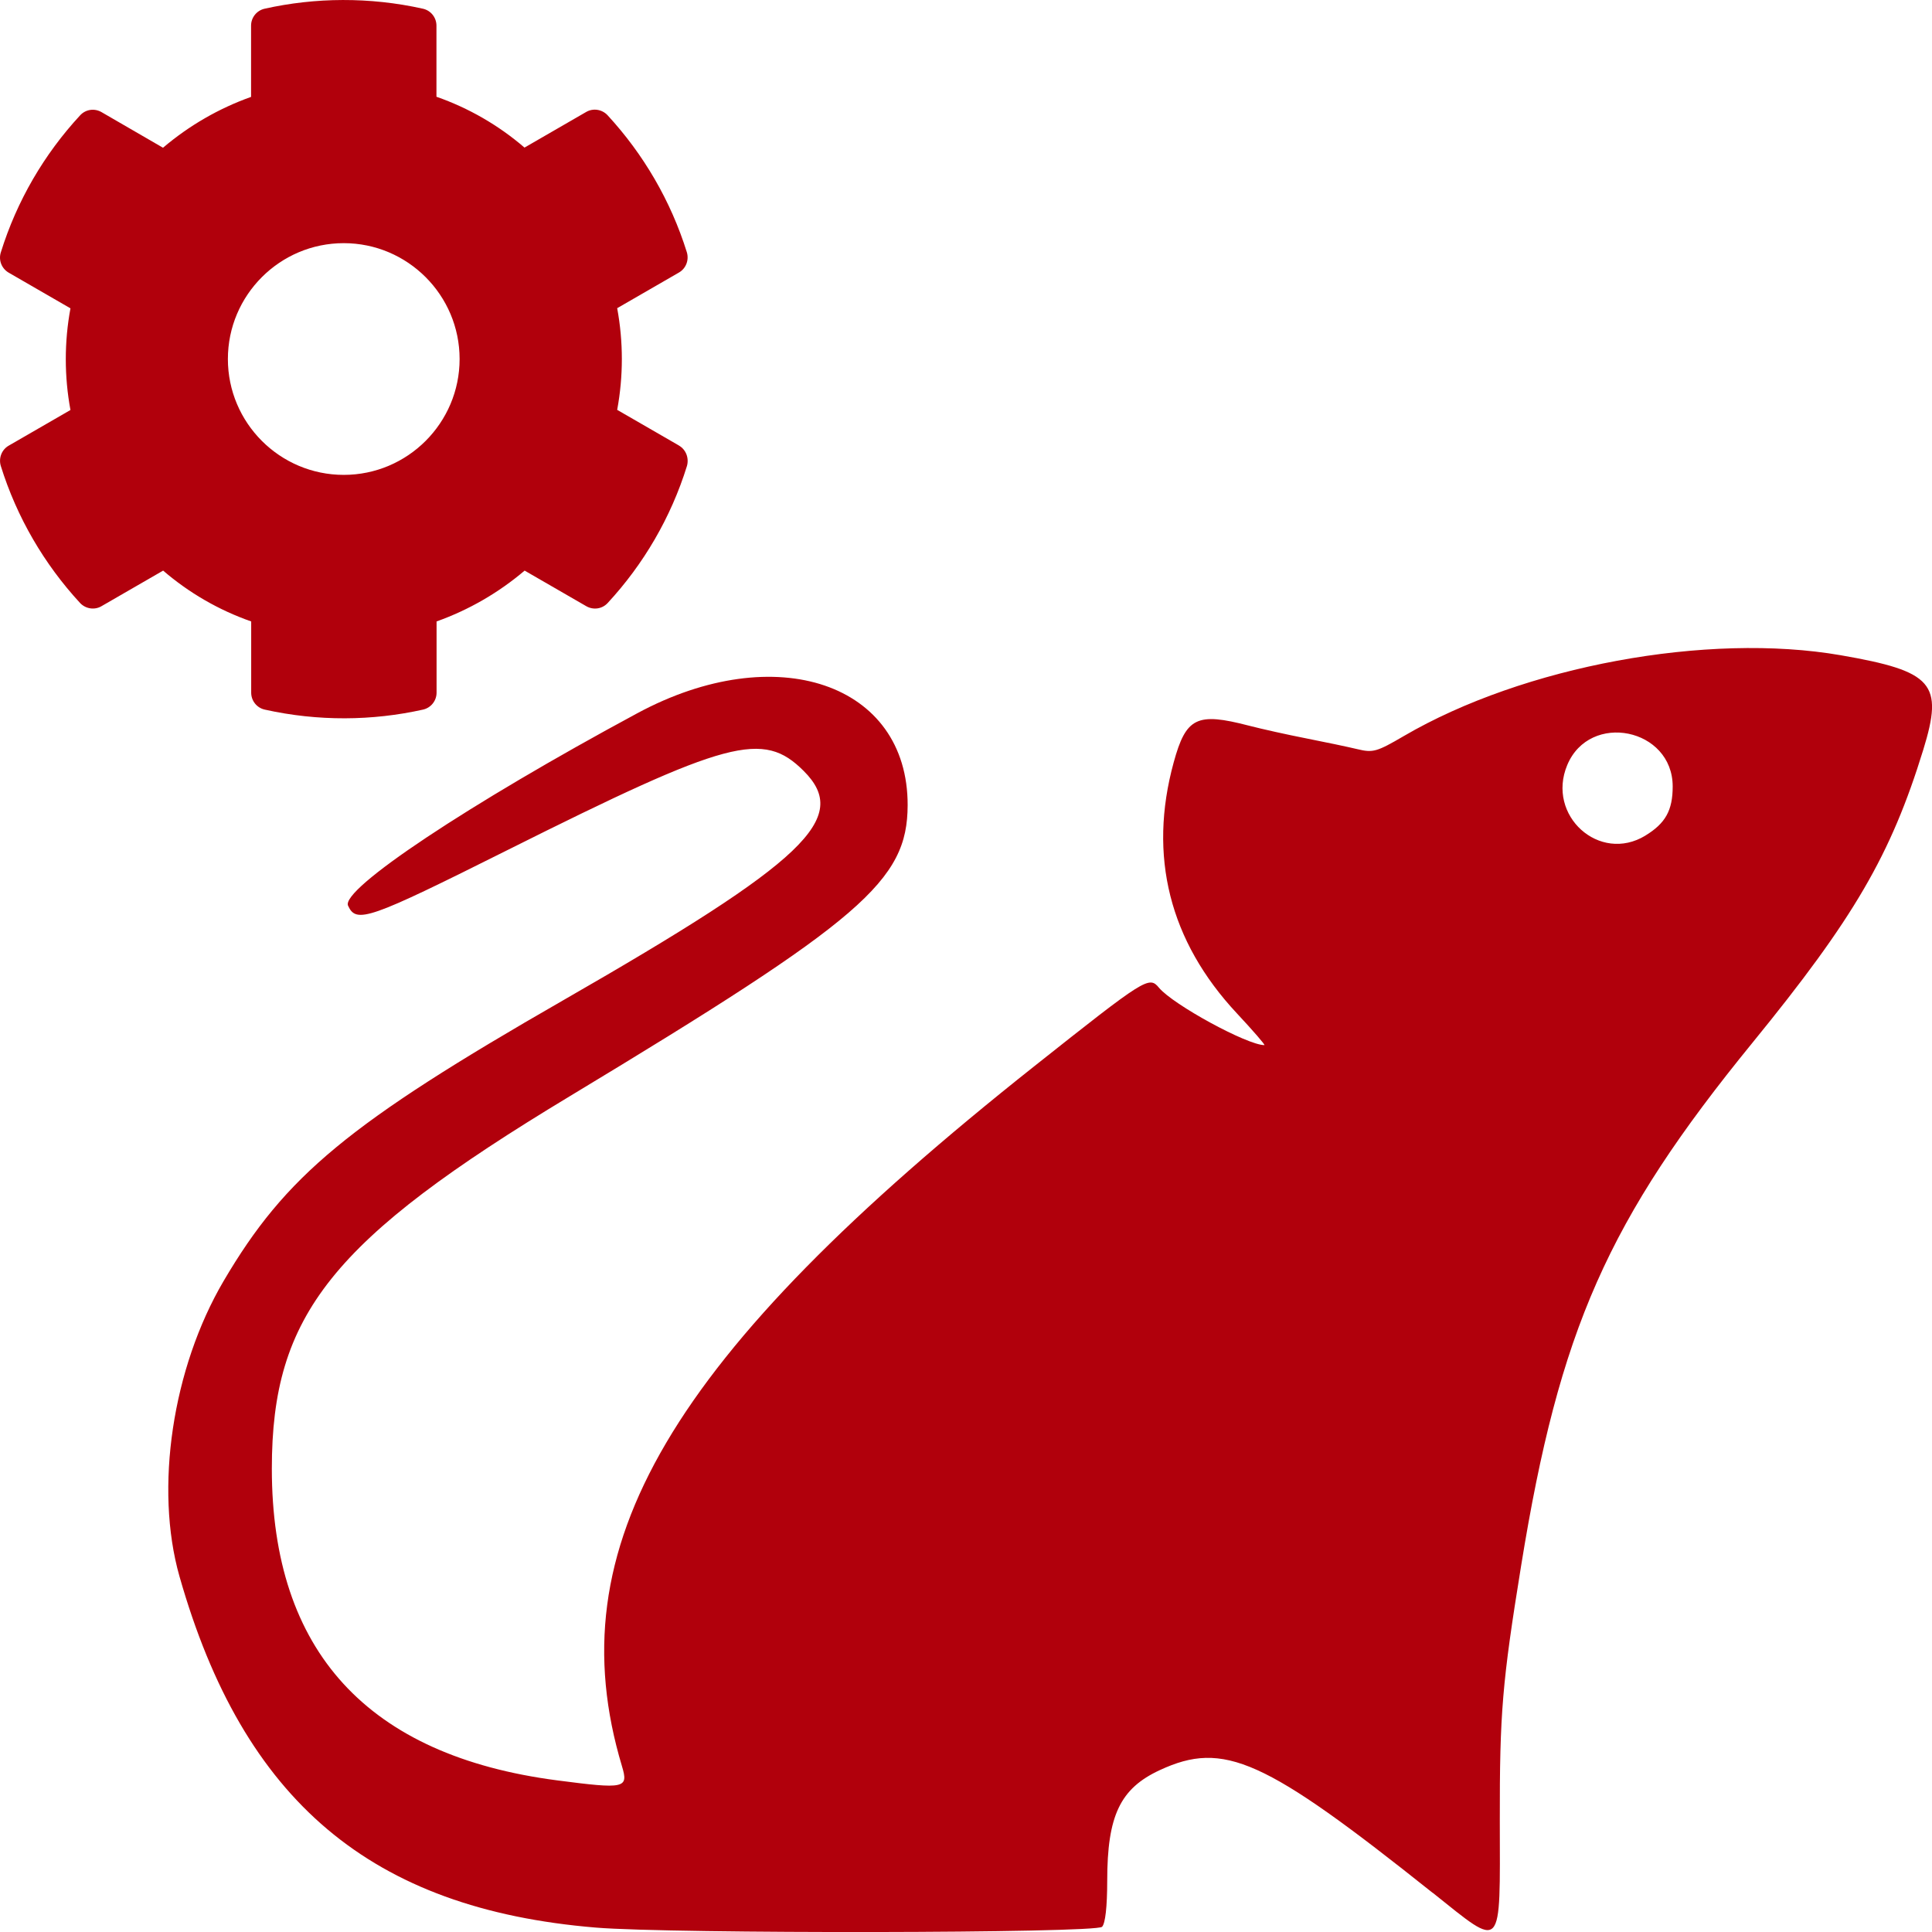
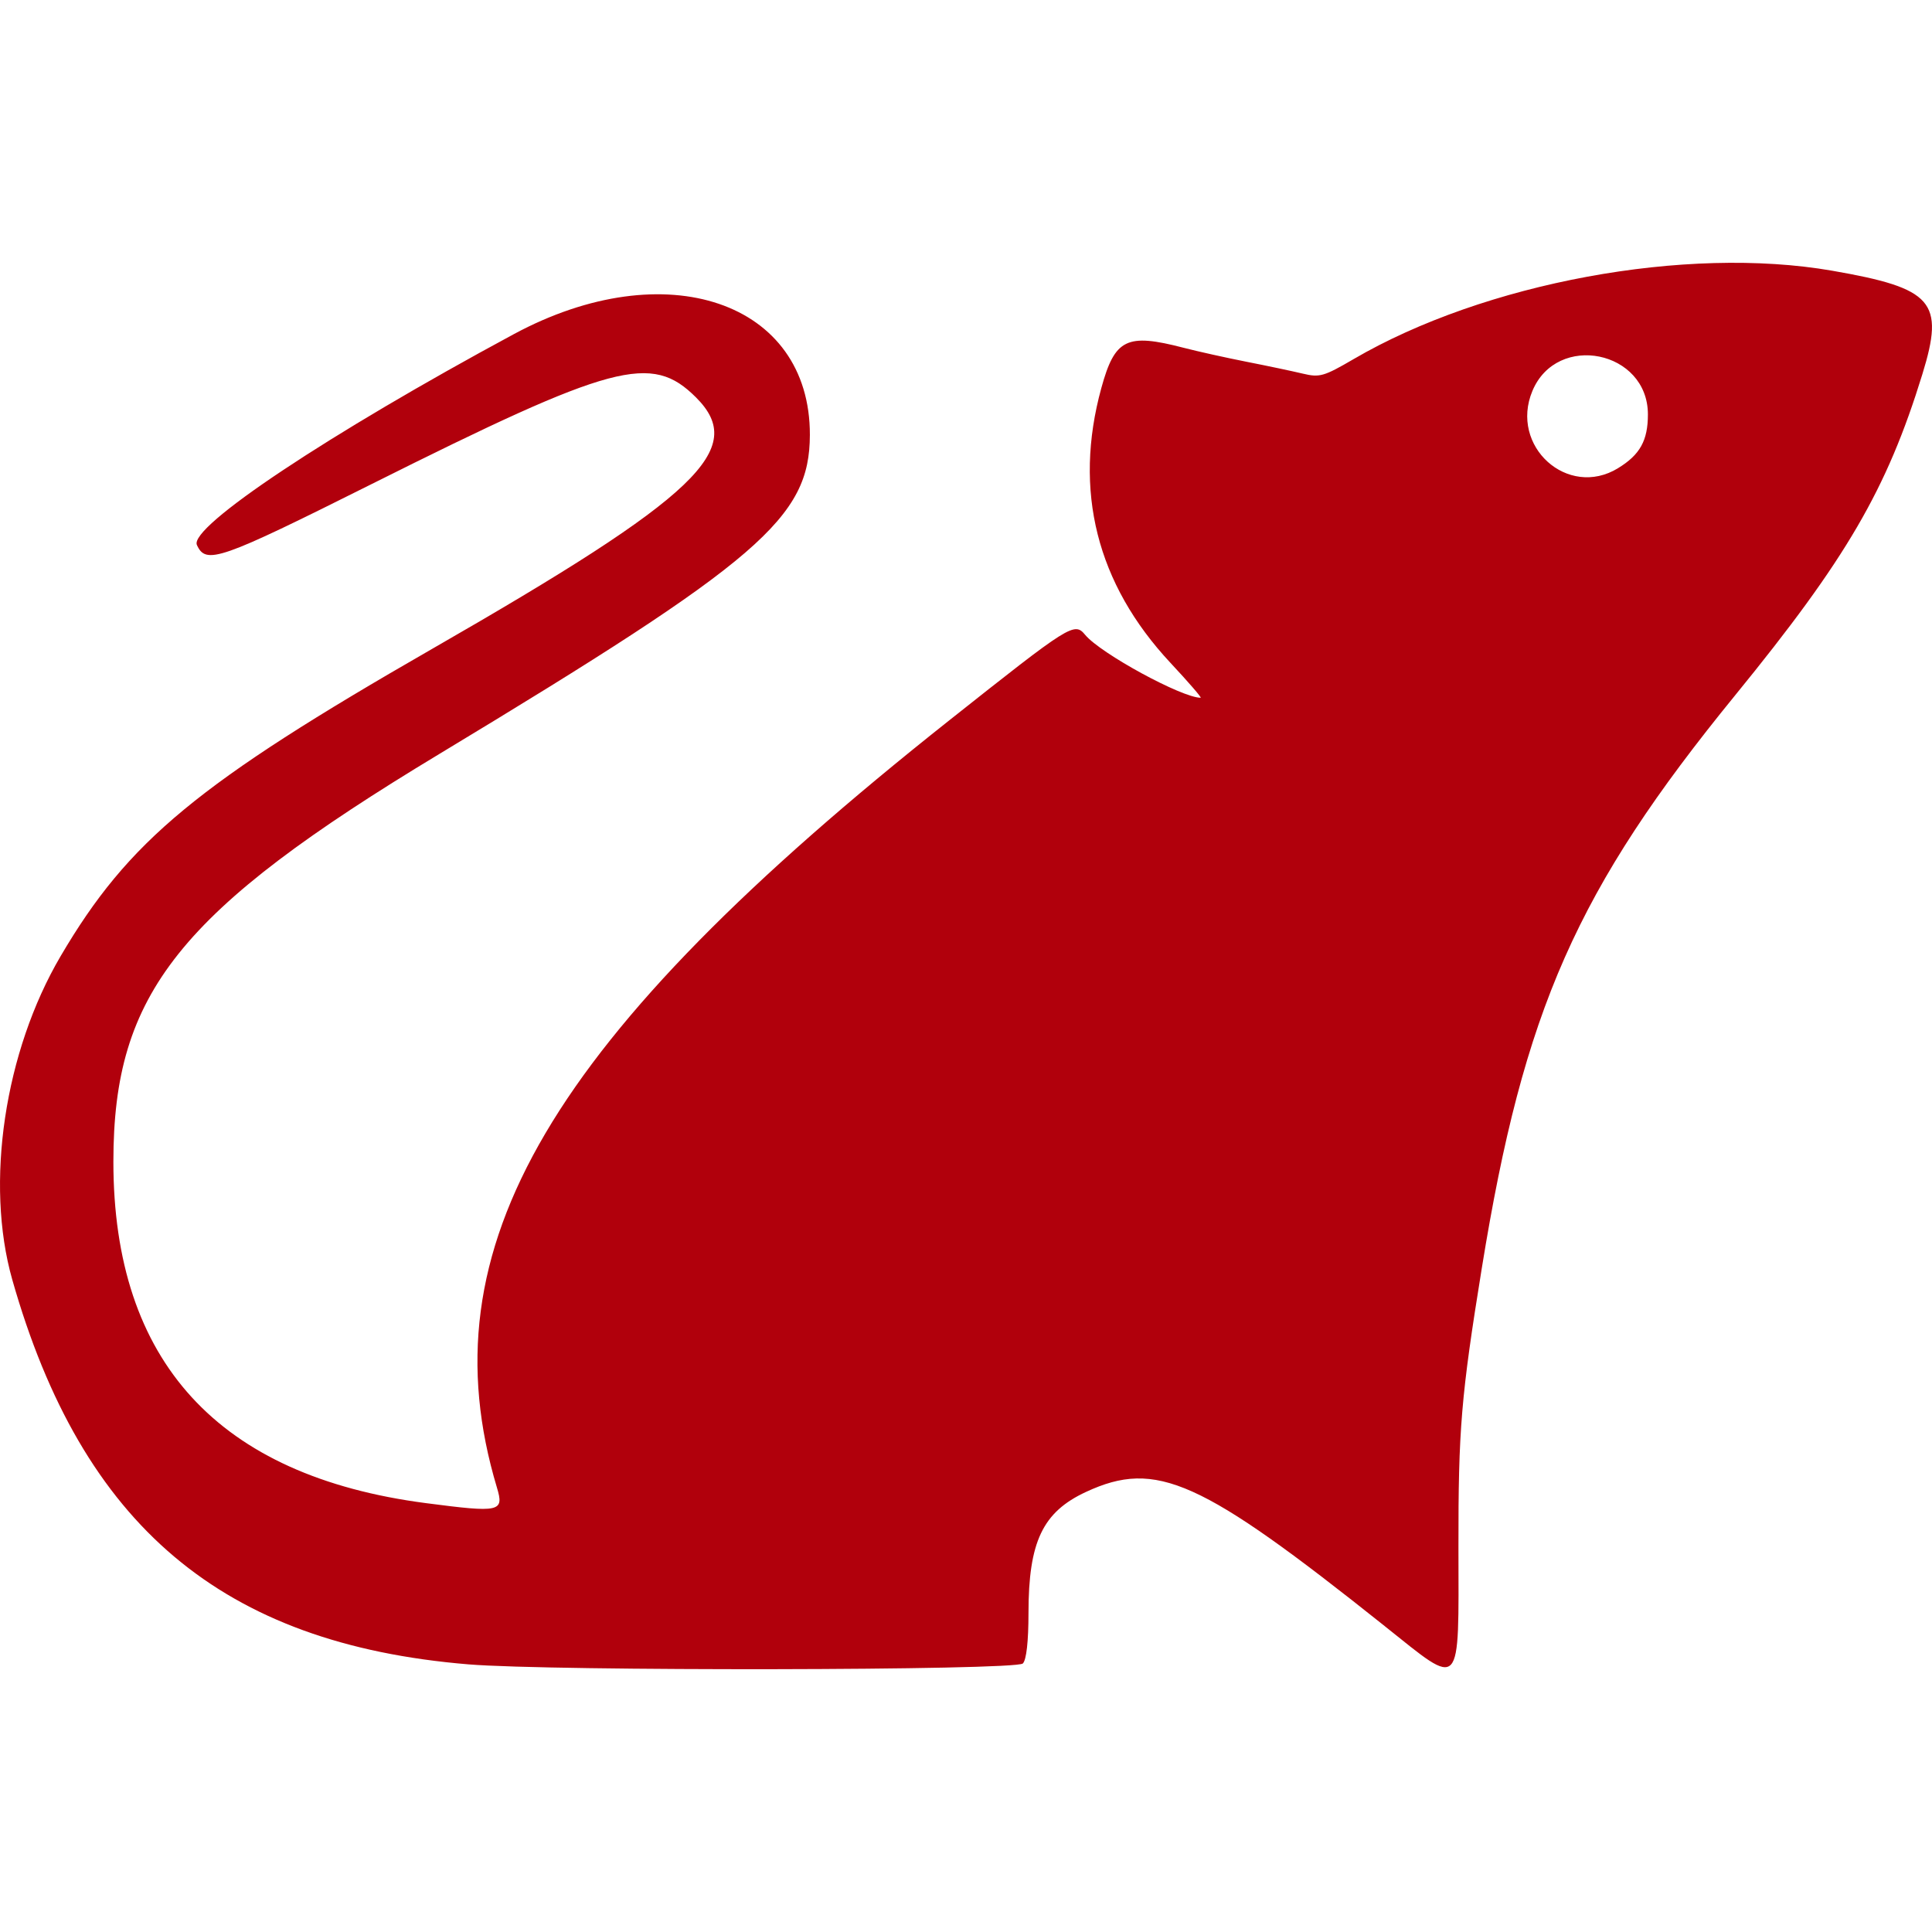
- <svg xmlns="http://www.w3.org/2000/svg" width="64px" height="64px" viewBox="0 0 64 64" version="1.1" id="SVGRoot">
-   <defs id="defs830" />
-   <path style="fill:#b1000c;fill-opacity:1;stroke-width:0.048" id="path2" d="m 22.489,14.757 -2.044,-1.18 c 0.206,-1.113 0.206,-2.255 0,-3.368 L 22.489,9.029 C 22.724,8.895 22.83,8.616 22.753,8.357 22.22,6.649 21.313,5.105 20.128,3.819 19.946,3.622 19.649,3.574 19.418,3.709 L 17.375,4.889 C 16.516,4.15 15.528,3.579 14.458,3.205 V 0.849 c 0,-0.269 -0.187,-0.504 -0.451,-0.561 -1.761,-0.393 -3.565,-0.374 -5.239,0 -0.264,0.058 -0.451,0.293 -0.451,0.561 V 3.21 c -1.065,0.379 -2.053,0.95 -2.917,1.684 L 3.361,3.713 C 3.126,3.579 2.833,3.622 2.651,3.824 1.466,5.105 0.559,6.649 0.027,8.362 c -0.082,0.259 0.029,0.537 0.264,0.672 L 2.334,10.214 c -0.206,1.113 -0.206,2.255 0,3.368 l -2.044,1.18 c -0.235,0.134 -0.341,0.413 -0.264,0.672 0.533,1.708 1.439,3.253 2.624,4.538 0.182,0.197 0.48,0.245 0.71,0.11 l 2.044,-1.18 c 0.859,0.739 1.847,1.31 2.917,1.684 v 2.36 c 0,0.269 0.187,0.504 0.451,0.561 1.761,0.393 3.565,0.374 5.239,0 0.264,-0.058 0.451,-0.293 0.451,-0.561 v -2.36 c 1.065,-0.379 2.053,-0.95 2.917,-1.684 l 2.044,1.18 c 0.235,0.134 0.528,0.091 0.71,-0.11 1.185,-1.281 2.092,-2.826 2.624,-4.538 0.072,-0.264 -0.034,-0.542 -0.269,-0.676 z m -11.102,0.974 c -2.116,0 -3.838,-1.722 -3.838,-3.838 0,-2.116 1.722,-3.838 3.838,-3.838 2.116,0 3.838,1.722 3.838,3.838 0,2.116 -1.722,3.838 -3.838,3.838 z" fill="currentColor" />
-   <path id="path837" d="m 47.456,62.701 c -5.578,-4.447 -6.915,-5.048 -9.039,-4.062 -1.312,0.609 -1.738,1.507 -1.739,3.663 -5.76e-4,0.864 -0.063,1.417 -0.171,1.526 -0.215,0.215 -14.228,0.237 -16.768,0.026 C 12.297,63.237 8.061,59.664 5.945,52.218 5.116,49.301 5.71,45.326 7.407,42.436 9.459,38.943 11.543,37.22 18.654,33.137 c 8.041,-4.617 9.531,-6.037 7.971,-7.597 -1.348,-1.348 -2.493,-1.042 -9.816,2.621 -4.605,2.304 -5.005,2.443 -5.279,1.841 -0.247,-0.543 3.99,-3.363 9.584,-6.376 4.592,-2.474 8.964,-0.986 8.953,3.048 -0.007,2.508 -1.495,3.789 -11.199,9.644 -7.879,4.754 -9.863,7.235 -9.863,12.333 0,6.047 3.168,9.507 9.451,10.326 2.249,0.293 2.369,0.267 2.147,-0.471 -2.179,-7.266 1.539,-13.576 13.662,-23.188 3.689,-2.925 3.799,-2.994 4.128,-2.598 0.467,0.562 2.925,1.901 3.491,1.901 0.04,0 -0.371,-0.474 -0.912,-1.054 -2.233,-2.391 -2.943,-5.211 -2.092,-8.312 0.409,-1.491 0.765,-1.665 2.486,-1.218 0.426,0.111 1.286,0.302 1.91,0.424 0.624,0.123 1.387,0.283 1.694,0.357 0.513,0.123 0.638,0.088 1.536,-0.437 3.964,-2.315 10.059,-3.442 14.473,-2.675 3.058,0.531 3.409,0.933 2.732,3.13 -1.075,3.49 -2.295,5.582 -5.664,9.713 -4.79,5.873 -6.39,9.493 -7.657,17.313 -0.628,3.877 -0.712,4.879 -0.707,8.444 0.006,4.406 0.131,4.271 -2.225,2.393 z m 7.05,-35.022 c 0.665,-0.405 0.904,-0.835 0.904,-1.626 0,-1.932 -2.749,-2.491 -3.493,-0.71 -0.699,1.672 1.067,3.265 2.589,2.337 z" style="display:inline;fill:#b1000c;fill-opacity:1;stroke-width:0.142" />
+ <svg xmlns="http://www.w3.org/2000/svg" id="SVGRoot" version="1.1" viewBox="0 0 64 64" height="64px" width="64px">
+   <defs id="defs2785" />
+   <g id="layer1">
+     <path style="display:inline;fill:#b1000c;fill-opacity:1;stroke-width:0.155" d="m 45.877,53.872 c -6.11,-4.871 -7.575,-5.53 -9.902,-4.45 -1.437,0.667 -1.904,1.651 -1.905,4.012 -6.3e-4,0.946 -0.069,1.552 -0.187,1.671 -0.235,0.235 -15.585,0.259 -18.367,0.029 C 7.364,54.459 2.724,50.545 0.406,42.389 -0.502,39.193 0.149,34.839 2.008,31.674 c 2.247,-3.826 4.531,-5.714 12.319,-10.186 8.808,-5.057 10.44,-6.613 8.731,-8.321 -1.476,-1.476 -2.731,-1.141 -10.752,2.871 -5.045,2.524 -5.482,2.676 -5.783,2.016 -0.271,-0.595 4.371,-3.683 10.498,-6.985 5.03,-2.71 9.819,-1.08 9.807,3.339 -0.008,2.747 -1.638,4.15 -12.268,10.564 -8.631,5.207 -10.804,7.925 -10.804,13.51 0,6.623 3.47,10.414 10.353,11.311 2.463,0.321 2.595,0.292 2.352,-0.516 -2.387,-7.959 1.686,-14.872 14.966,-25.4 4.041,-3.204 4.161,-3.28 4.522,-2.845 0.511,0.616 3.204,2.082 3.824,2.082 0.044,0 -0.406,-0.52 -0.999,-1.155 -2.446,-2.619 -3.224,-5.709 -2.291,-9.105 0.448,-1.633 0.838,-1.824 2.723,-1.334 0.467,0.121 1.408,0.33 2.092,0.465 0.684,0.134 1.519,0.311 1.855,0.391 0.562,0.135 0.699,0.096 1.683,-0.478 4.342,-2.536 11.019,-3.77 15.853,-2.931 3.35,0.582 3.734,1.022 2.992,3.429 -1.178,3.823 -2.514,6.114 -6.205,10.64 -5.246,6.434 -7,10.399 -8.388,18.965 -0.688,4.247 -0.78,5.344 -0.775,9.249 0.006,4.826 0.143,4.679 -2.437,2.622 z m 7.722,-38.363 c 0.728,-0.444 0.99,-0.915 0.99,-1.781 0,-2.117 -3.011,-2.729 -3.826,-0.778 -0.765,1.831 1.169,3.577 2.836,2.56 z" id="path837" />
+   </g>
</svg>
